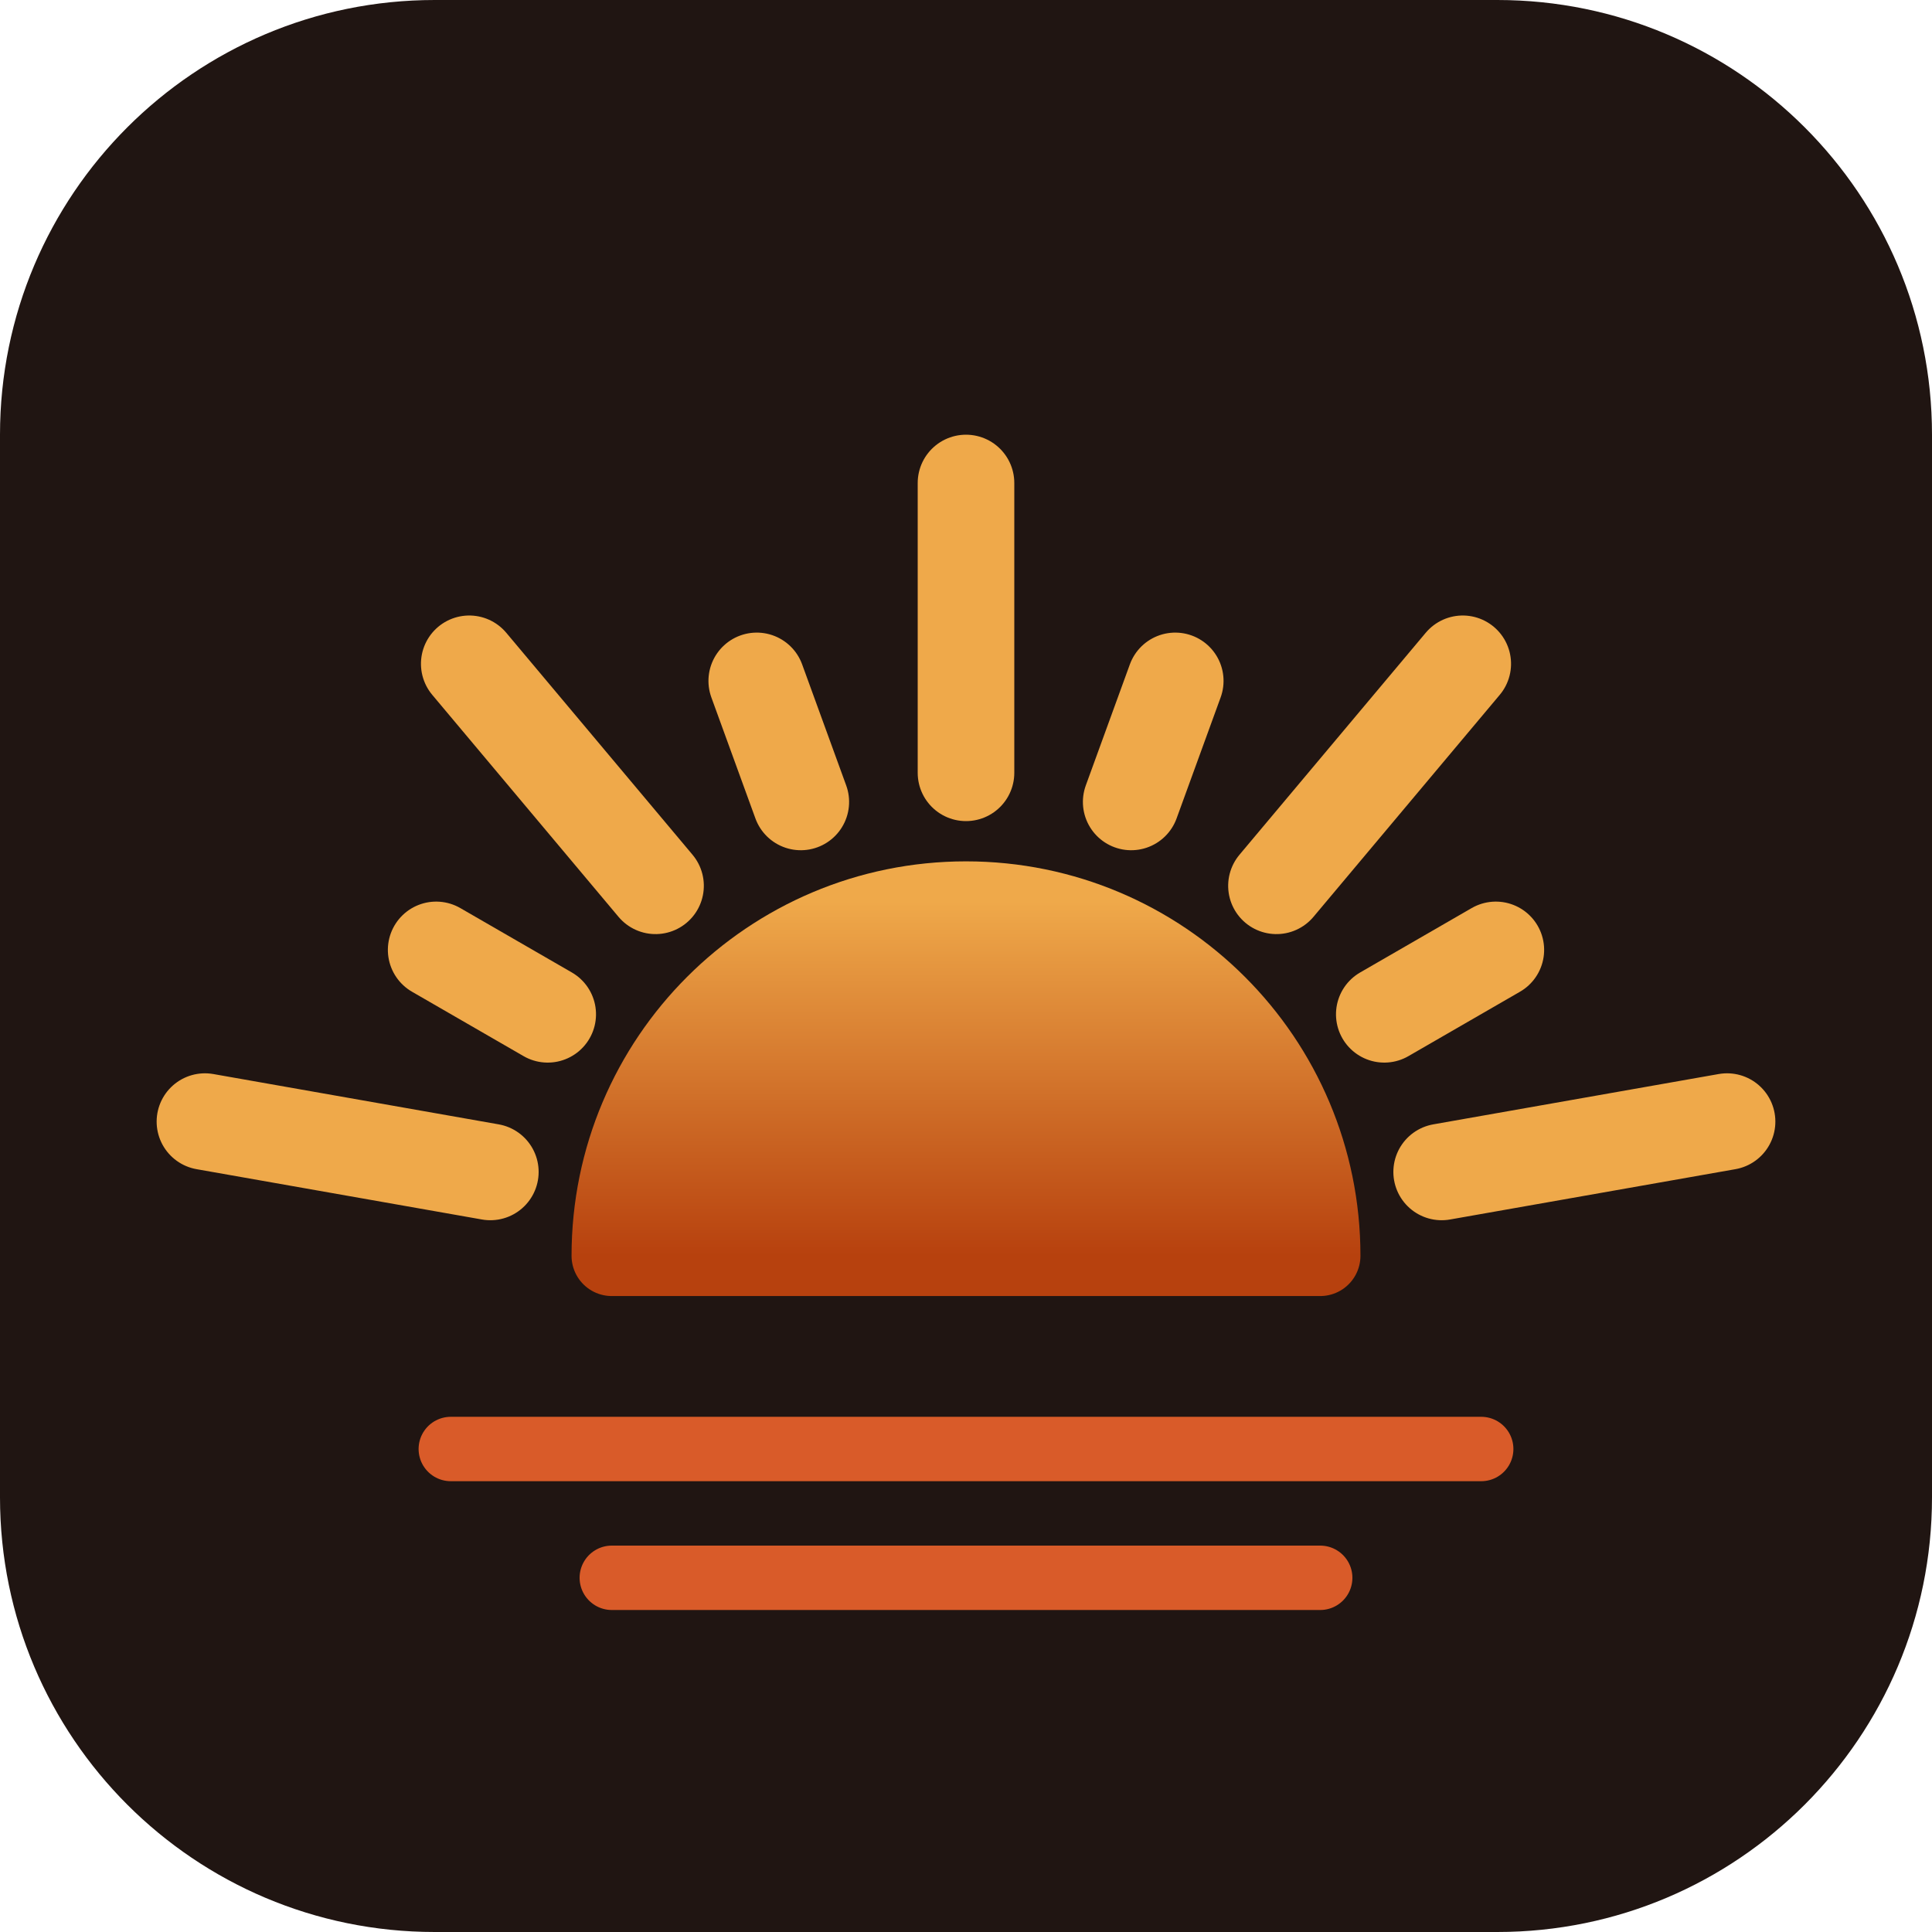
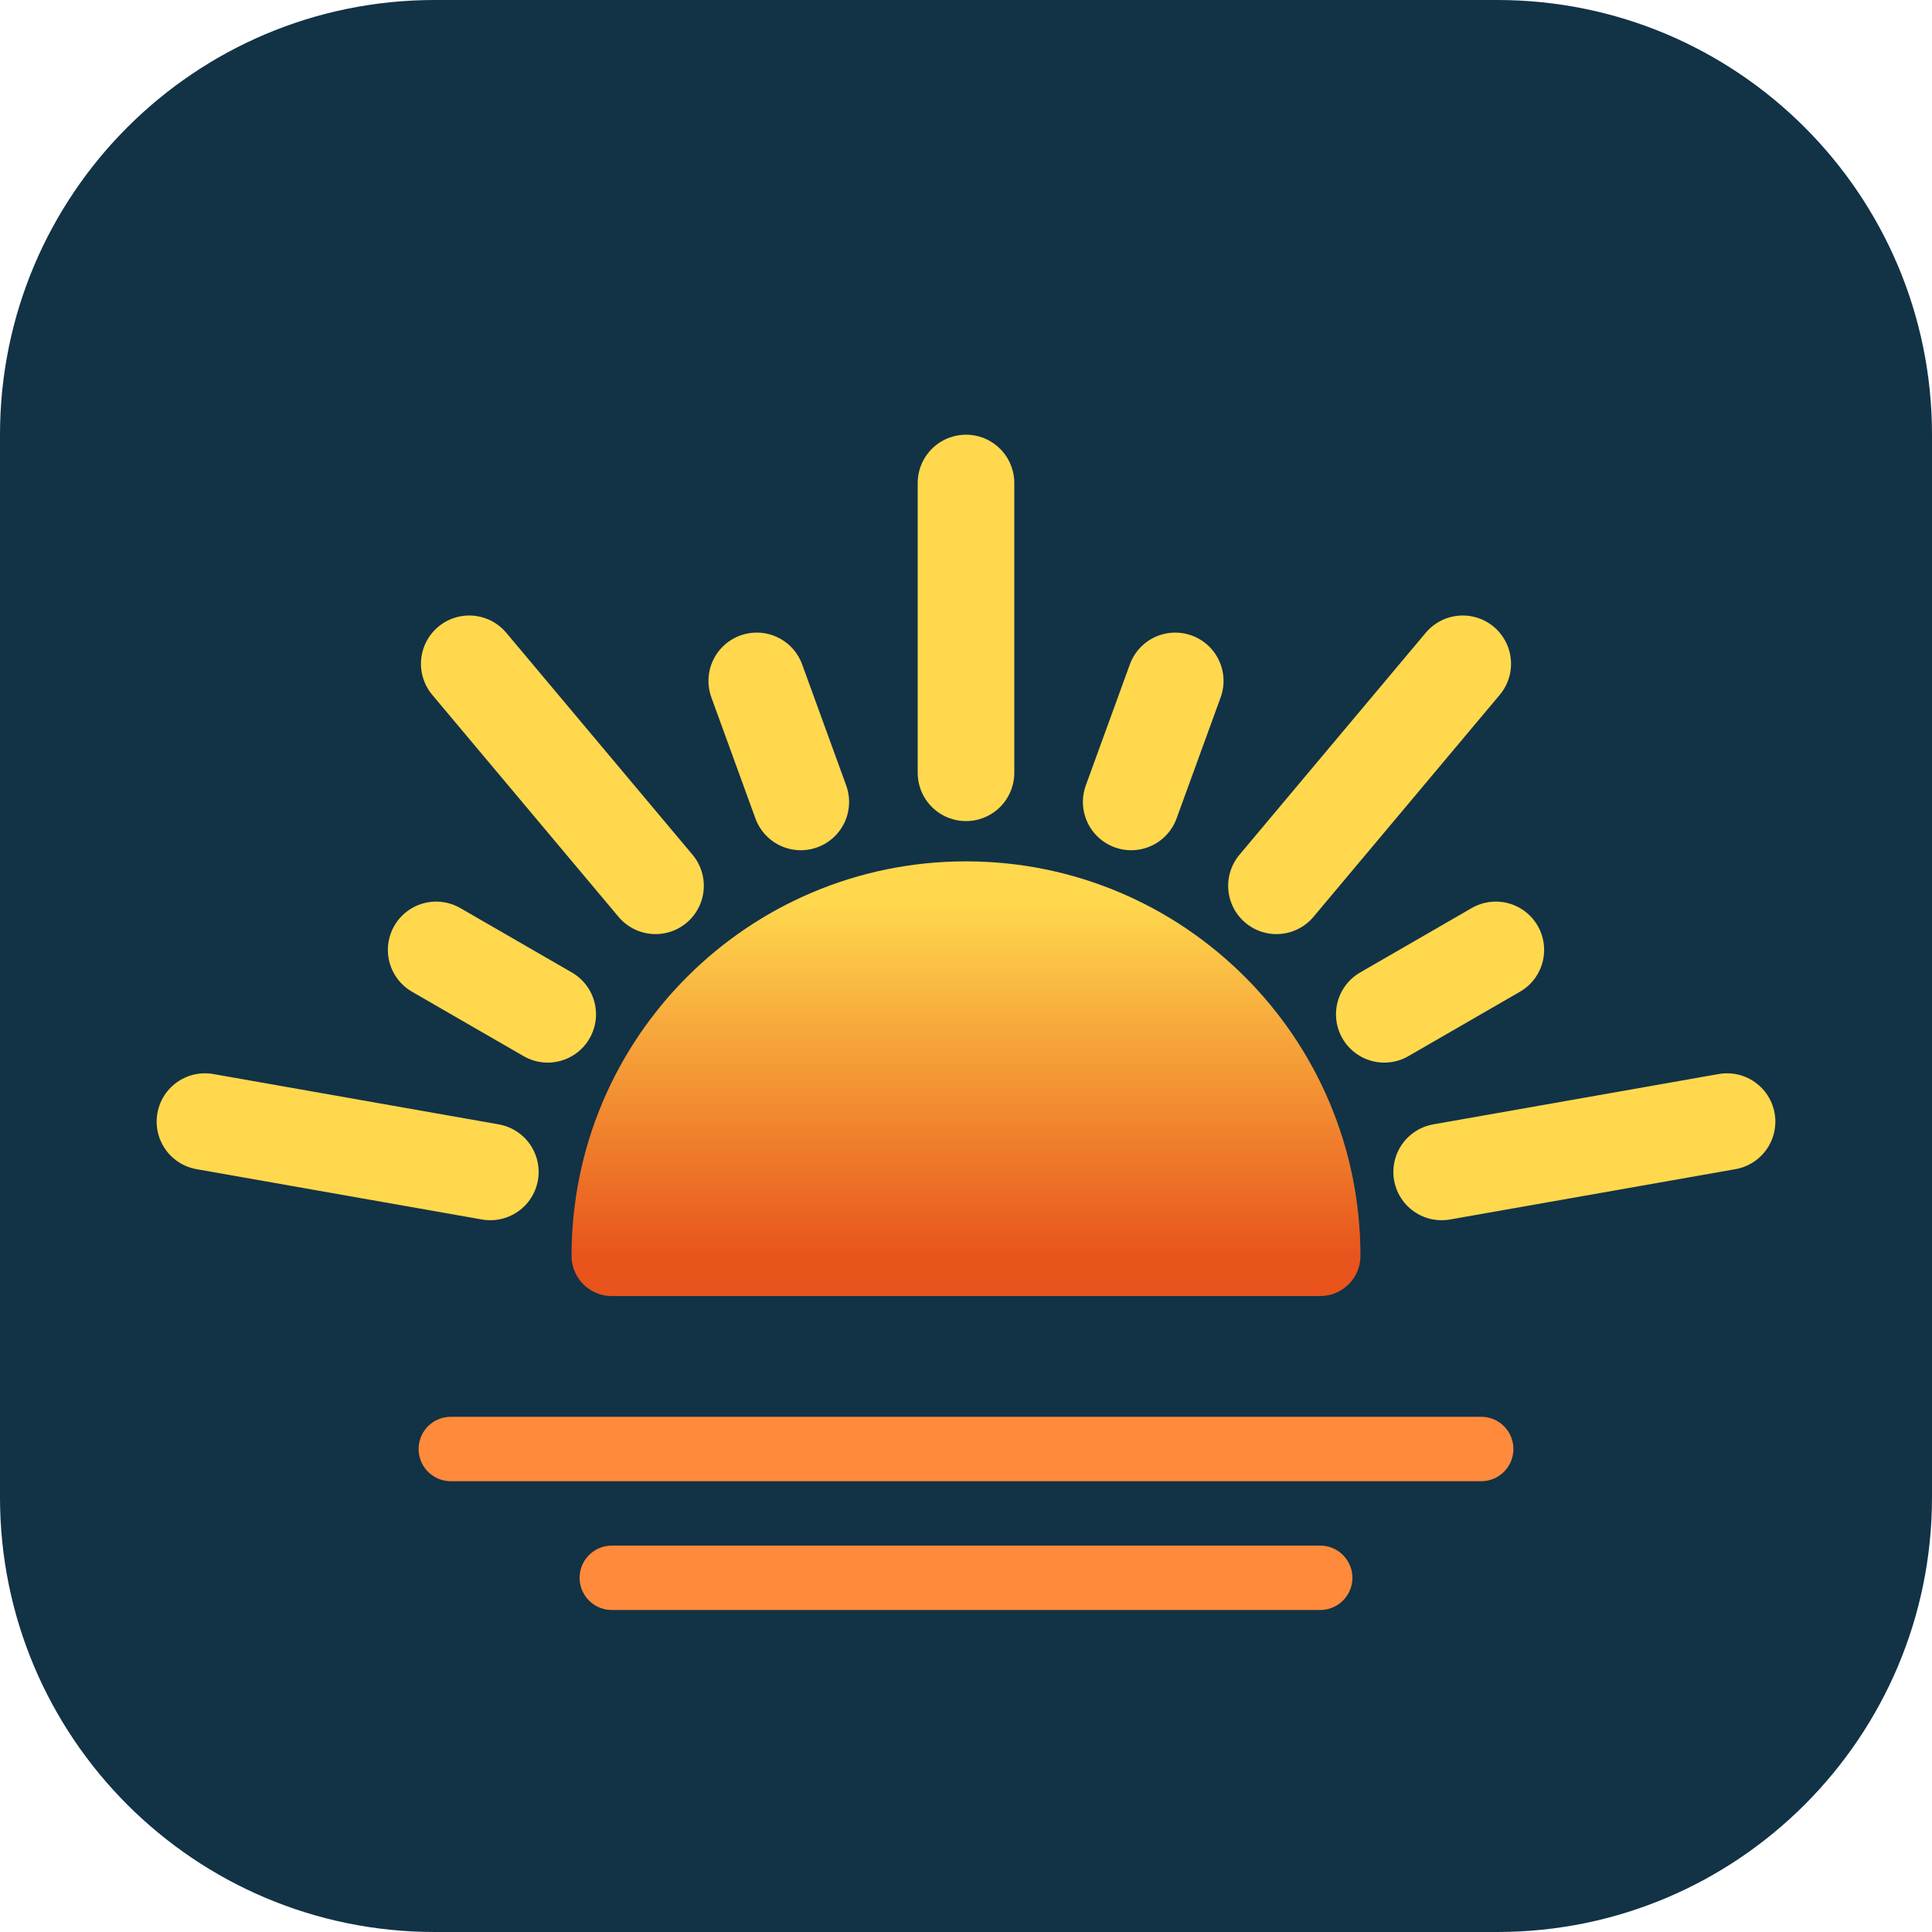
<svg xmlns="http://www.w3.org/2000/svg" width="48" height="48" viewBox="0 0 120 120">
  <defs>
    <linearGradient id="g" x1="0" y1="1" x2="0" y2="0">
-       <stop offset="0" stop-color="#B7410E" />
-       <stop offset="1" stop-color="#EFA94A" />
+       <stop offset="0" stop-color="#E8541C" />
+       <stop offset="1" stop-color="#FFD84D" />
    </linearGradient>
  </defs>
-   <rect x="0" y="0" width="120" height="120" rx="27" fill="#201512" />
-   <g stroke="#EFA94A" stroke-width="6" stroke-linecap="round">
+   <rect x="0" y="0" width="120" height="120" rx="27" fill="#123246" />
+   <g stroke="#FFD84D" stroke-width="6" stroke-linecap="round">
    <line x1="60" y1="48" x2="60" y2="30" />
    <line x1="60" y1="48" x2="60" y2="40" transform="rotate(20 60 78)" />
    <line x1="60" y1="48" x2="60" y2="40" transform="rotate(-20 60 78)" />
    <line x1="60" y1="48" x2="60" y2="30" transform="rotate(40 60 78)" />
    <line x1="60" y1="48" x2="60" y2="30" transform="rotate(-40 60 78)" />
    <line x1="60" y1="48" x2="60" y2="40" transform="rotate(60 60 78)" />
    <line x1="60" y1="48" x2="60" y2="40" transform="rotate(-60 60 78)" />
    <line x1="60" y1="48" x2="60" y2="30" transform="rotate(80 60 78)" />
    <line x1="60" y1="48" x2="60" y2="30" transform="rotate(-80 60 78)" />
  </g>
  <path d="M38 78 A22 22 0 0 1 82 78 Z" fill="url(#g)" stroke="url(#g)" stroke-width="5" stroke-linejoin="round" />
-   <line x1="28" y1="90" x2="92" y2="90" stroke="#D95B29" stroke-width="4" stroke-linecap="round" />
-   <line x1="38" y1="98" x2="82" y2="98" stroke="#D95B29" stroke-width="4" stroke-linecap="round" />
+   <line x1="28" y1="90" x2="92" y2="90" stroke="#FF8A3C" stroke-width="4" stroke-linecap="round" />
+   <line x1="38" y1="98" x2="82" y2="98" stroke="#FF8A3C" stroke-width="4" stroke-linecap="round" />
</svg>
